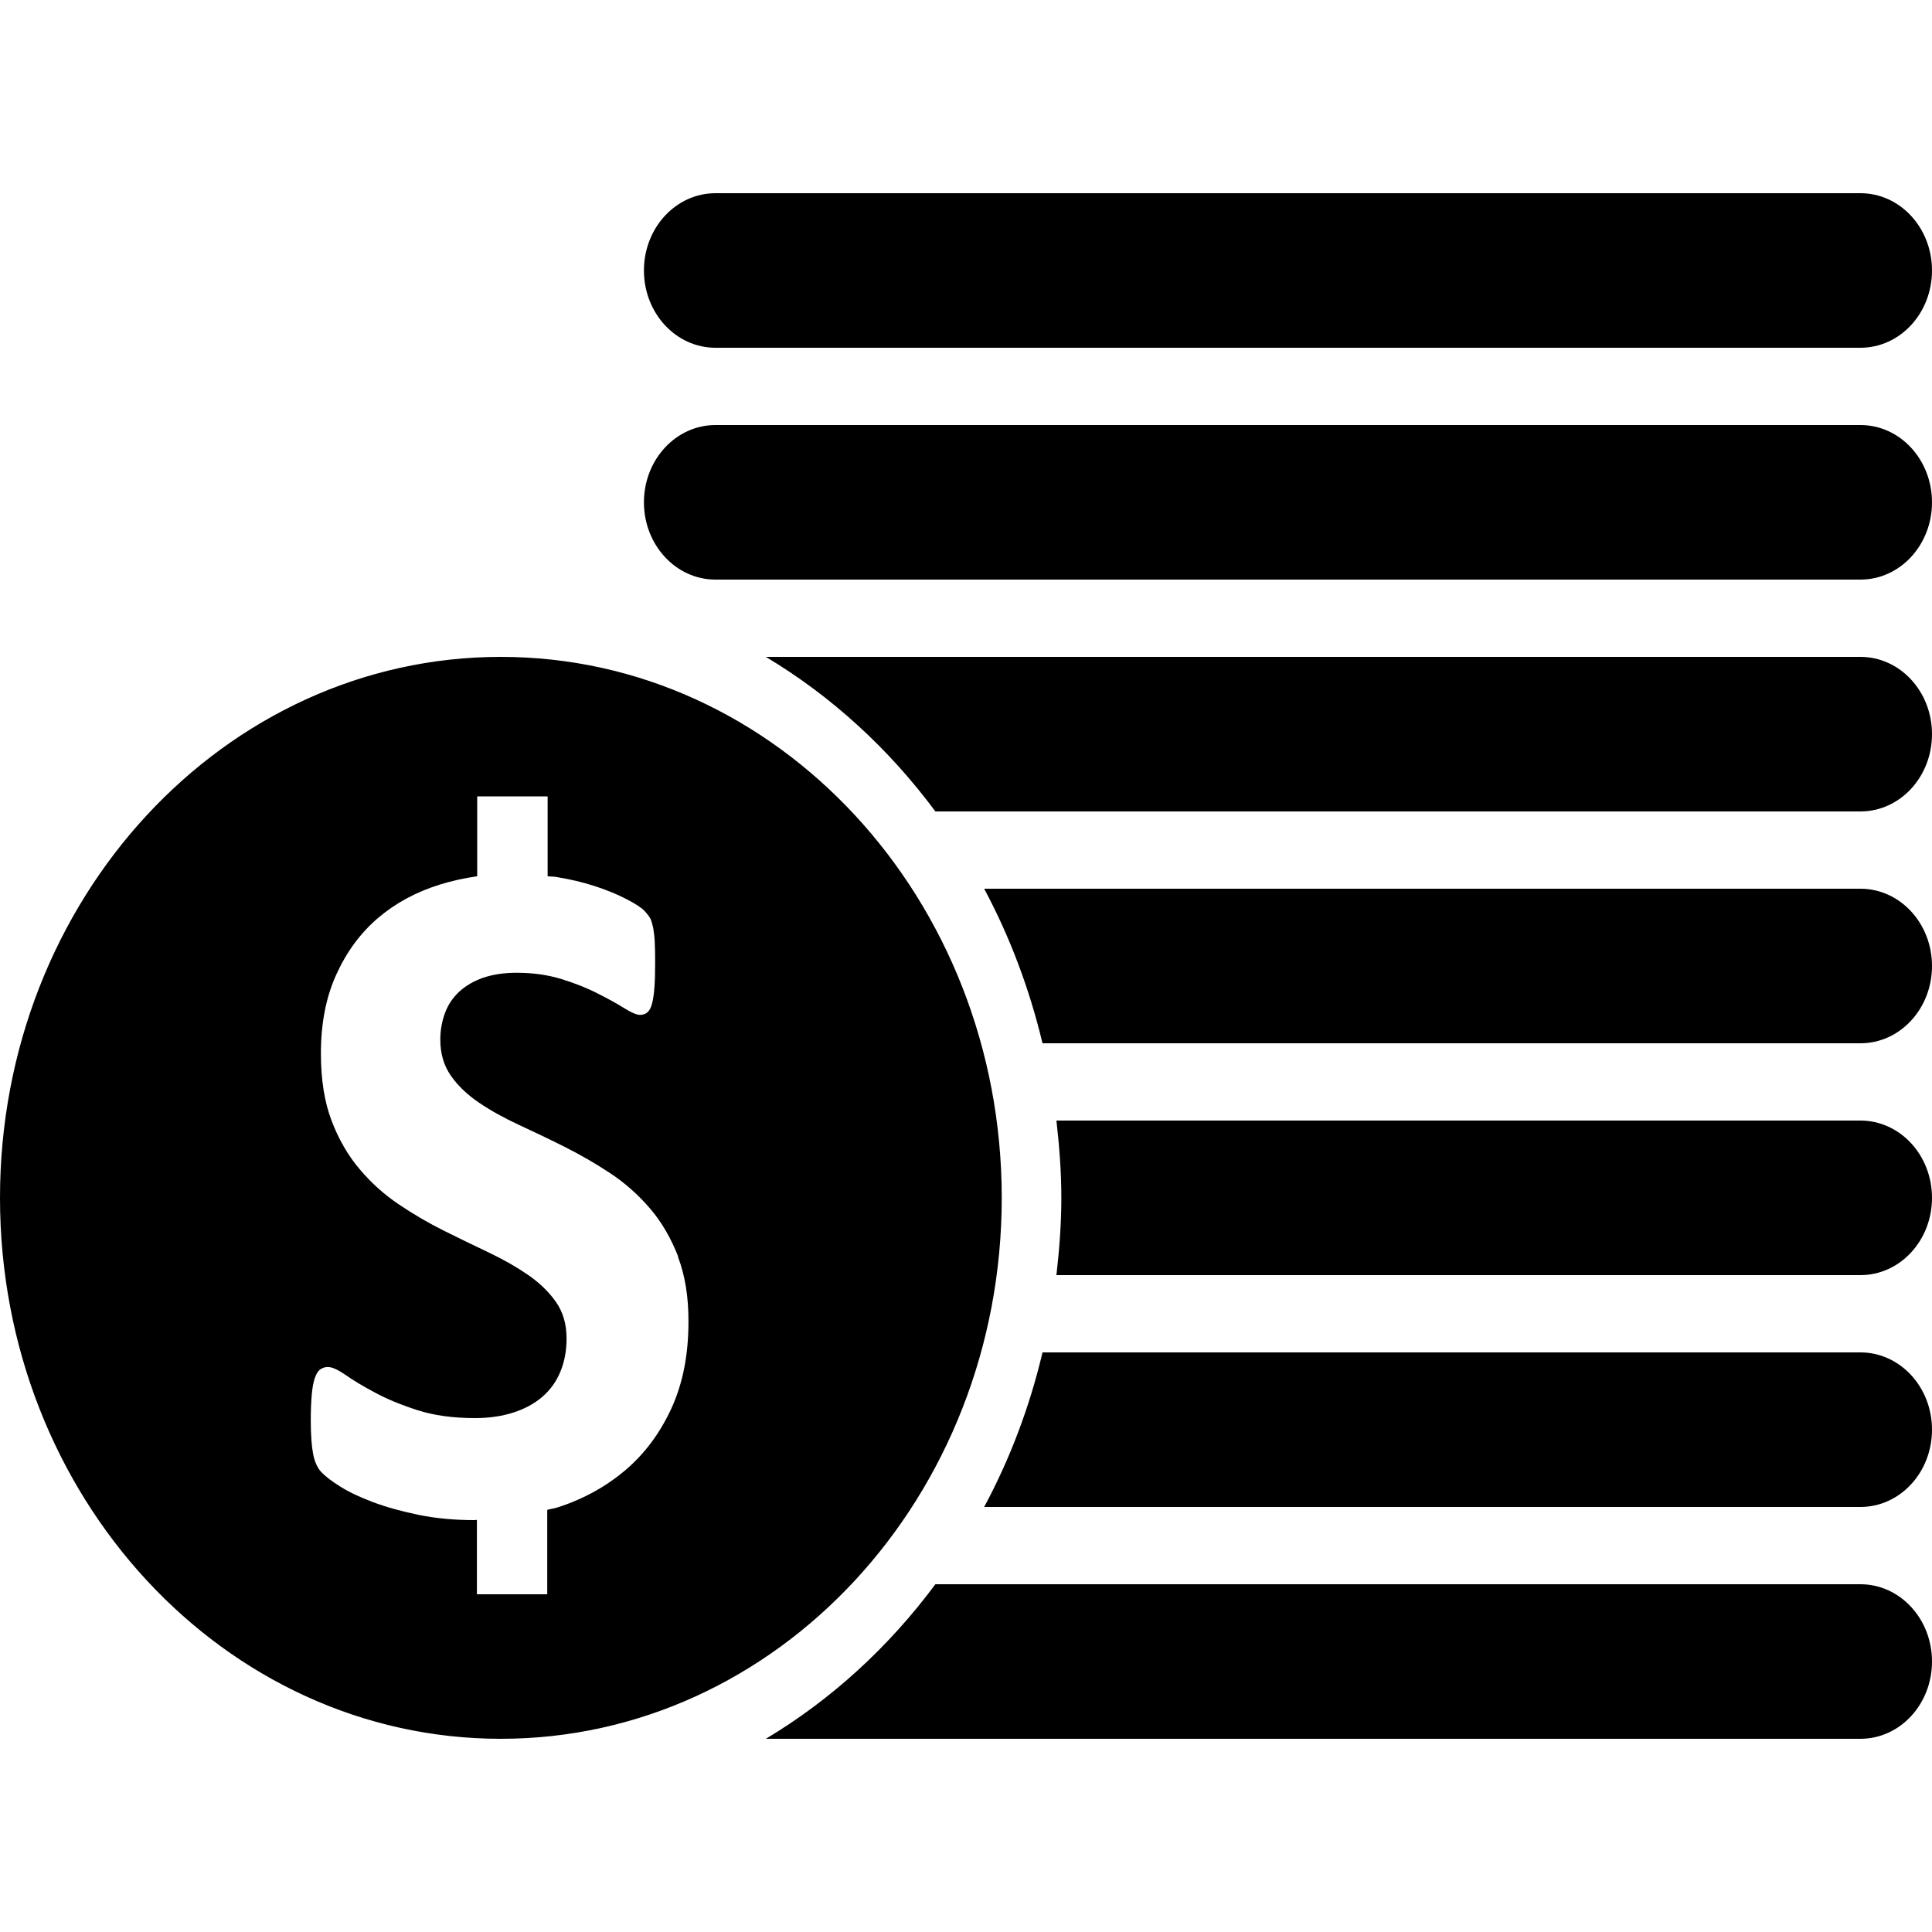
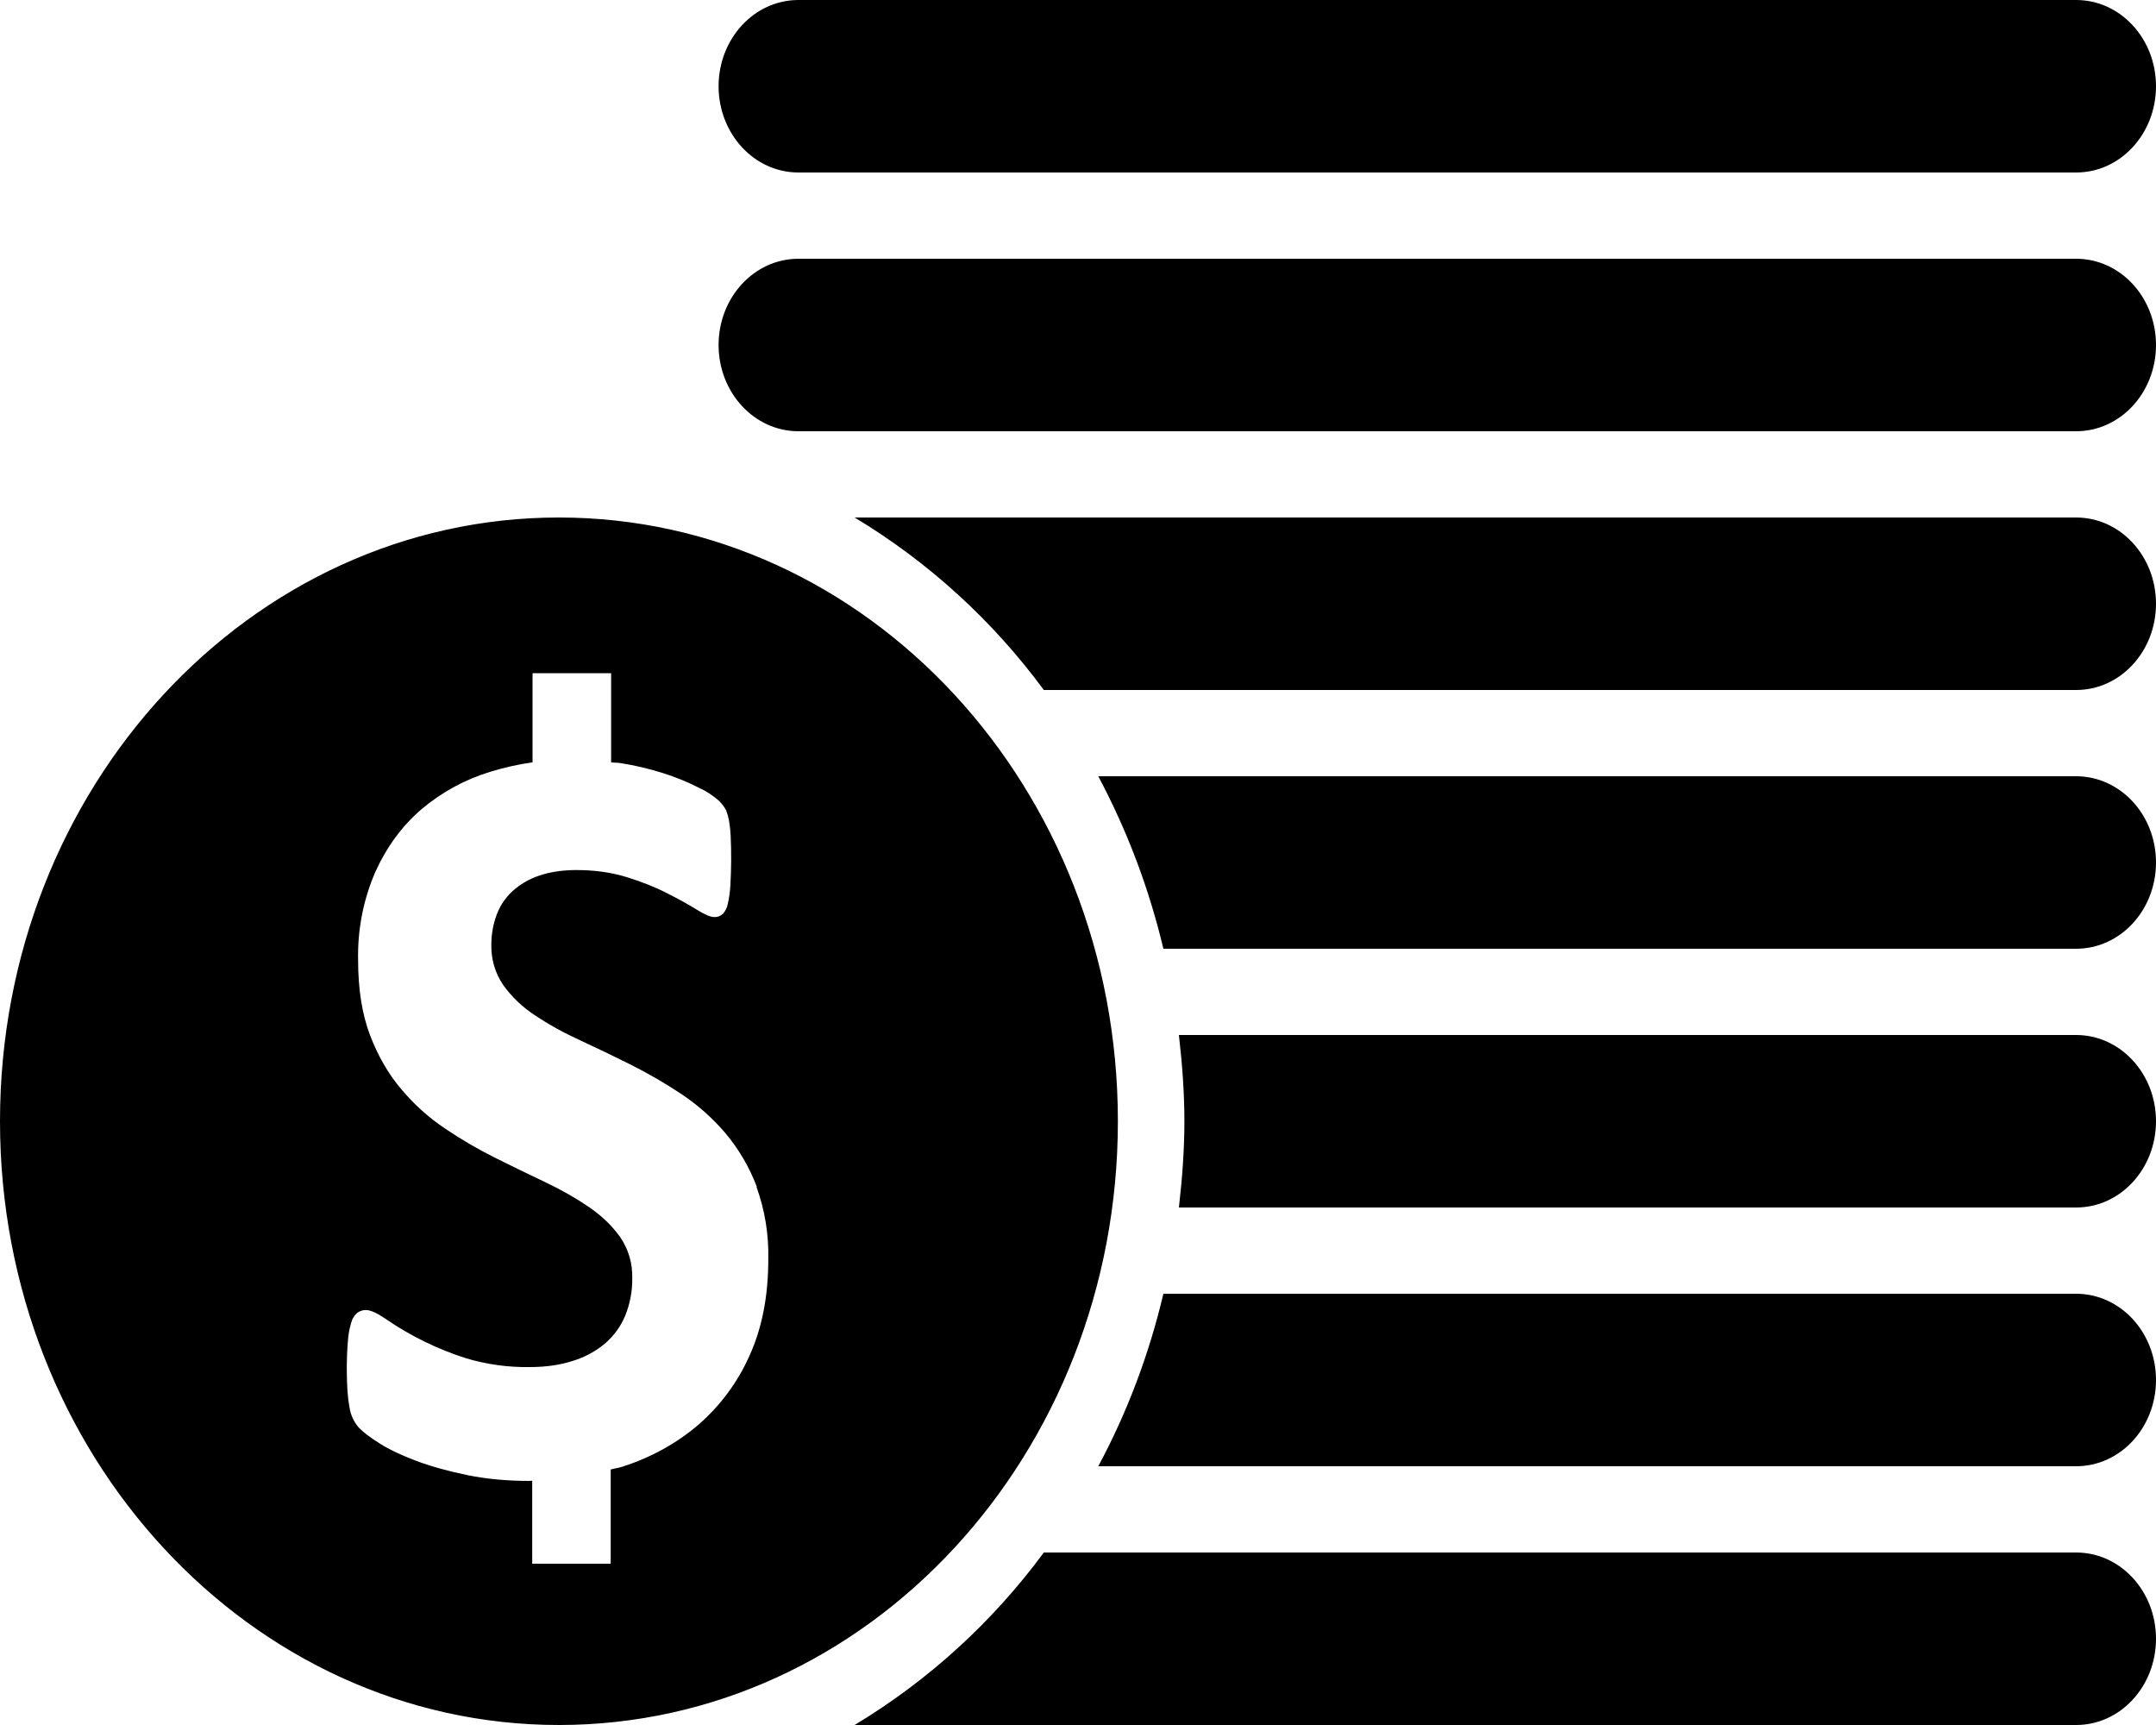
- <svg xmlns="http://www.w3.org/2000/svg" version="1.1" width="20" height="20" viewBox="0 0 20 20">
-   <path d="M19.259 15.6h-9.071c0.266-0.495 0.47-1.032 0.604-1.6h8.467c0.41 0 0.741 0.358 0.741 0.8s-0.331 0.8-0.741 0.8v0zM19.259 13.2h-8.323c0.030-0.262 0.051-0.529 0.051-0.8s-0.021-0.538-0.051-0.8h8.323c0.41 0 0.741 0.358 0.741 0.8s-0.331 0.8-0.741 0.8v0zM19.259 10.8h-8.467c-0.136-0.568-0.339-1.105-0.604-1.6h9.071c0.41 0 0.741 0.358 0.741 0.8s-0.331 0.8-0.741 0.8v0zM19.259 8.4h-9.576c-0.481-0.649-1.076-1.194-1.755-1.6h11.331c0.41 0 0.741 0.358 0.741 0.8s-0.331 0.8-0.741 0.8v0zM19.259 6h-11.852c-0.41 0-0.741-0.358-0.741-0.8s0.331-0.8 0.741-0.8h11.852c0.41 0 0.741 0.358 0.741 0.8s-0.331 0.8-0.741 0.8v0zM19.259 3.6h-11.852c-0.41 0-0.741-0.358-0.741-0.8s0.331-0.8 0.741-0.8h11.852c0.41 0 0.741 0.358 0.741 0.8s-0.331 0.8-0.741 0.8v0zM10.37 12.4c0 3.093-2.322 5.6-5.185 5.6s-5.185-2.507-5.185-5.6c0-3.093 2.321-5.6 5.185-5.6s5.185 2.507 5.185 5.6v0zM7.021 13.009c-0.075-0.191-0.171-0.358-0.292-0.499s-0.258-0.263-0.412-0.365c-0.154-0.102-0.311-0.192-0.472-0.273s-0.318-0.155-0.472-0.227c-0.154-0.071-0.293-0.148-0.414-0.23s-0.219-0.175-0.292-0.28c-0.073-0.105-0.109-0.229-0.109-0.373 0-0.096 0.016-0.187 0.048-0.274s0.081-0.16 0.148-0.222c0.066-0.061 0.149-0.11 0.247-0.144s0.215-0.052 0.347-0.052c0.17 0 0.325 0.022 0.467 0.066s0.267 0.094 0.375 0.15c0.108 0.054 0.199 0.105 0.273 0.151s0.128 0.069 0.162 0.069c0.034 0 0.061-0.010 0.081-0.030s0.036-0.051 0.046-0.095c0.011-0.043 0.018-0.098 0.023-0.165s0.007-0.15 0.007-0.246c0-0.086-0.001-0.159-0.004-0.217s-0.009-0.107-0.016-0.146c-0.008-0.038-0.017-0.070-0.027-0.093-0.012-0.023-0.032-0.051-0.063-0.084s-0.094-0.075-0.19-0.124c-0.096-0.050-0.205-0.094-0.328-0.134s-0.256-0.071-0.398-0.094c-0.029-0.005-0.059-0.003-0.087-0.007v-0.827h-0.729v0.827c-0.134 0.019-0.264 0.048-0.39 0.087-0.245 0.077-0.458 0.192-0.639 0.347s-0.324 0.35-0.43 0.584c-0.107 0.235-0.159 0.507-0.159 0.817 0 0.27 0.037 0.502 0.11 0.694s0.17 0.361 0.29 0.502c0.119 0.142 0.253 0.262 0.404 0.364s0.307 0.193 0.467 0.273 0.316 0.155 0.467 0.227c0.151 0.072 0.286 0.149 0.404 0.23 0.119 0.082 0.216 0.175 0.29 0.28s0.111 0.231 0.111 0.378c0 0.127-0.021 0.242-0.064 0.346s-0.106 0.19-0.187 0.26c-0.081 0.070-0.181 0.124-0.298 0.162s-0.25 0.058-0.399 0.058c-0.225 0-0.424-0.027-0.595-0.082s-0.319-0.116-0.442-0.183c-0.124-0.066-0.224-0.126-0.303-0.182-0.079-0.054-0.139-0.082-0.183-0.082-0.031 0-0.059 0.010-0.081 0.027-0.024 0.018-0.042 0.050-0.056 0.093s-0.024 0.1-0.030 0.17-0.010 0.157-0.010 0.26c0 0.154 0.009 0.271 0.025 0.353s0.046 0.145 0.086 0.187 0.105 0.092 0.196 0.149c0.091 0.057 0.204 0.11 0.34 0.161s0.293 0.094 0.47 0.131c0.177 0.036 0.37 0.054 0.576 0.054 0.009 0 0.017-0.002 0.027-0.002v0.77h0.728v-0.874c0.035-0.010 0.072-0.014 0.106-0.025 0.268-0.086 0.503-0.216 0.704-0.387s0.359-0.385 0.477-0.642c0.117-0.257 0.175-0.554 0.175-0.894 0.001-0.258-0.036-0.483-0.11-0.675v0zM9.683 16.4h9.576c0.41 0 0.741 0.358 0.741 0.8s-0.331 0.8-0.741 0.8h-11.331c0.679-0.406 1.273-0.951 1.755-1.6v0z" />
+ <svg xmlns="http://www.w3.org/2000/svg" viewBox="0 0 20 16">
+   <path d="M19.259 13.6h-9.071c.266-.495.47-1.032.604-1.6h8.467c.41 0 .741.358.741.8 0 .442-.331.8-.741.8zm0-2.4h-8.323c.03-.262.051-.529.051-.8s-.021-.538-.051-.8h8.323c.41 0 .741.358.741.8 0 .442-.331.8-.741.8zm0-2.4h-8.467a6.683 6.683 0 0 0-.604-1.6h9.071c.41 0 .741.358.741.8 0 .442-.331.8-.741.8zm0-2.4H9.683a6.065 6.065 0 0 0-1.755-1.6h11.331c.41 0 .741.358.741.8 0 .442-.331.8-.741.8zm0-2.4H7.407c-.41 0-.741-.358-.741-.8 0-.442.331-.8.741-.8h11.852c.41 0 .741.358.741.8 0 .442-.331.8-.741.8zm0-2.4H7.407c-.41 0-.741-.358-.741-.8 0-.442.331-.8.741-.8h11.852c.41 0 .741.358.741.8 0 .442-.331.8-.741.8zm-8.889 8.8c0 3.093-2.322 5.6-5.185 5.6C2.322 16 0 13.493 0 10.4c0-3.093 2.321-5.6 5.185-5.6 2.864 0 5.185 2.507 5.185 5.6zm-3.349.609a1.726 1.726 0 0 0-.292-.499 1.987 1.987 0 0 0-.412-.365 4.574 4.574 0 0 0-.472-.273 18.008 18.008 0 0 0-.472-.227 2.917 2.917 0 0 1-.414-.23 1.103 1.103 0 0 1-.292-.28.636.636 0 0 1-.109-.373c0-.096.016-.187.048-.274a.56.56 0 0 1 .148-.222.697.697 0 0 1 .247-.144c.098-.034.215-.052.347-.052.17 0 .325.022.467.066.142.044.267.094.375.15.108.054.199.105.273.151.074.046.128.069.162.069a.11.11 0 0 0 .081-.03.192.192 0 0 0 .046-.095.99.99 0 0 0 .023-.165 4.425 4.425 0 0 0 .003-.463 1.18 1.18 0 0 0-.016-.146.507.507 0 0 0-.027-.093.394.394 0 0 0-.063-.084.746.746 0 0 0-.19-.124 2.149 2.149 0 0 0-.328-.134 2.668 2.668 0 0 0-.398-.094c-.029-.005-.059-.003-.087-.007v-.827H4.94v.827a2.507 2.507 0 0 0-.39.087 1.797 1.797 0 0 0-.639.347c-.181.155-.324.35-.43.584a1.953 1.953 0 0 0-.159.817c0 .27.037.502.11.694.073.192.17.361.29.502.119.142.253.262.404.364.151.102.307.193.467.273.16.08.316.155.467.227.151.072.286.149.404.23.119.082.216.175.29.28a.64.64 0 0 1 .111.378.896.896 0 0 1-.064.346.684.684 0 0 1-.187.26.854.854 0 0 1-.298.162c-.117.038-.25.058-.399.058a1.95 1.95 0 0 1-.595-.082 2.83 2.83 0 0 1-.745-.365c-.079-.054-.139-.082-.183-.082a.132.132 0 0 0-.081.027.185.185 0 0 0-.056.093.783.783 0 0 0-.03.17 3.08 3.08 0 0 0-.01.26c0 .154.009.271.025.353a.37.37 0 0 0 .086.187c.04.042.105.092.196.149.091.057.204.11.34.161.136.051.293.094.47.131.177.036.37.054.576.054l.027-.002v.77h.728v-.874c.035-.01.072-.014.106-.025.268-.086.503-.216.704-.387a1.83 1.83 0 0 0 .477-.642c.117-.257.175-.554.175-.894a1.852 1.852 0 0 0-.11-.675l.004.002zM9.683 14.4h9.576c.41 0 .741.358.741.8 0 .442-.331.8-.741.8H7.928a6.078 6.078 0 0 0 1.755-1.6z" />
</svg>
